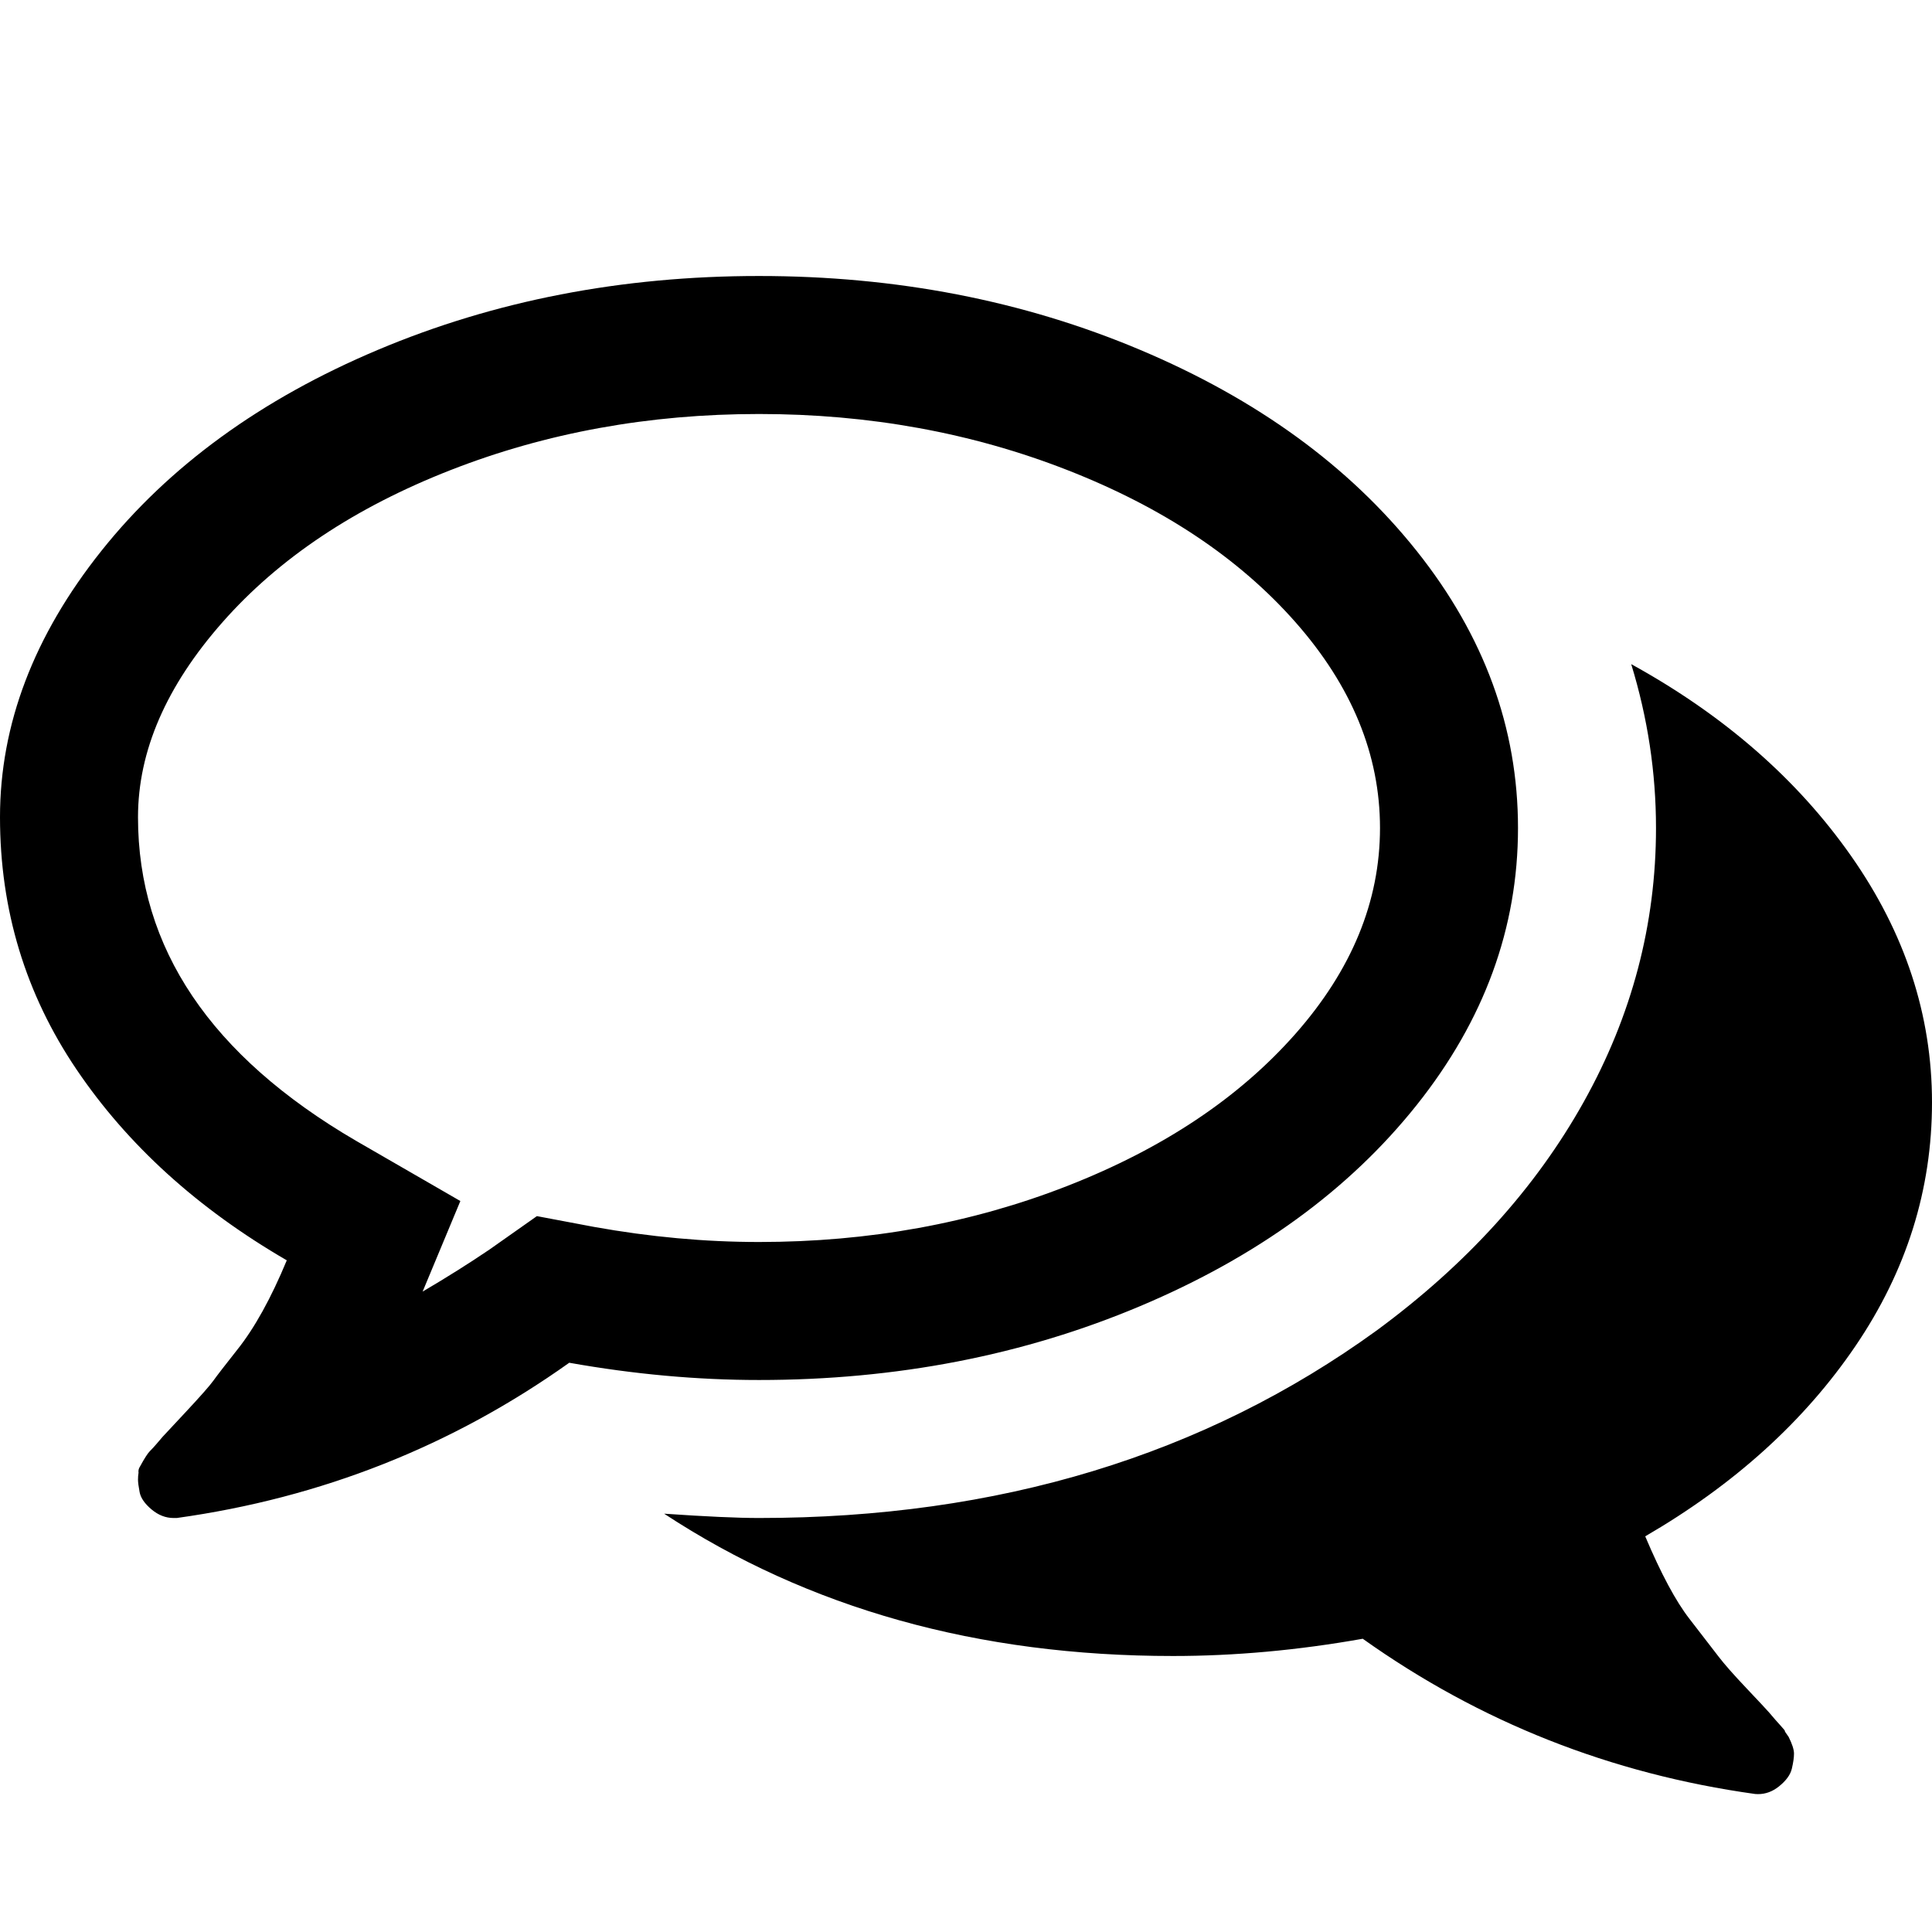
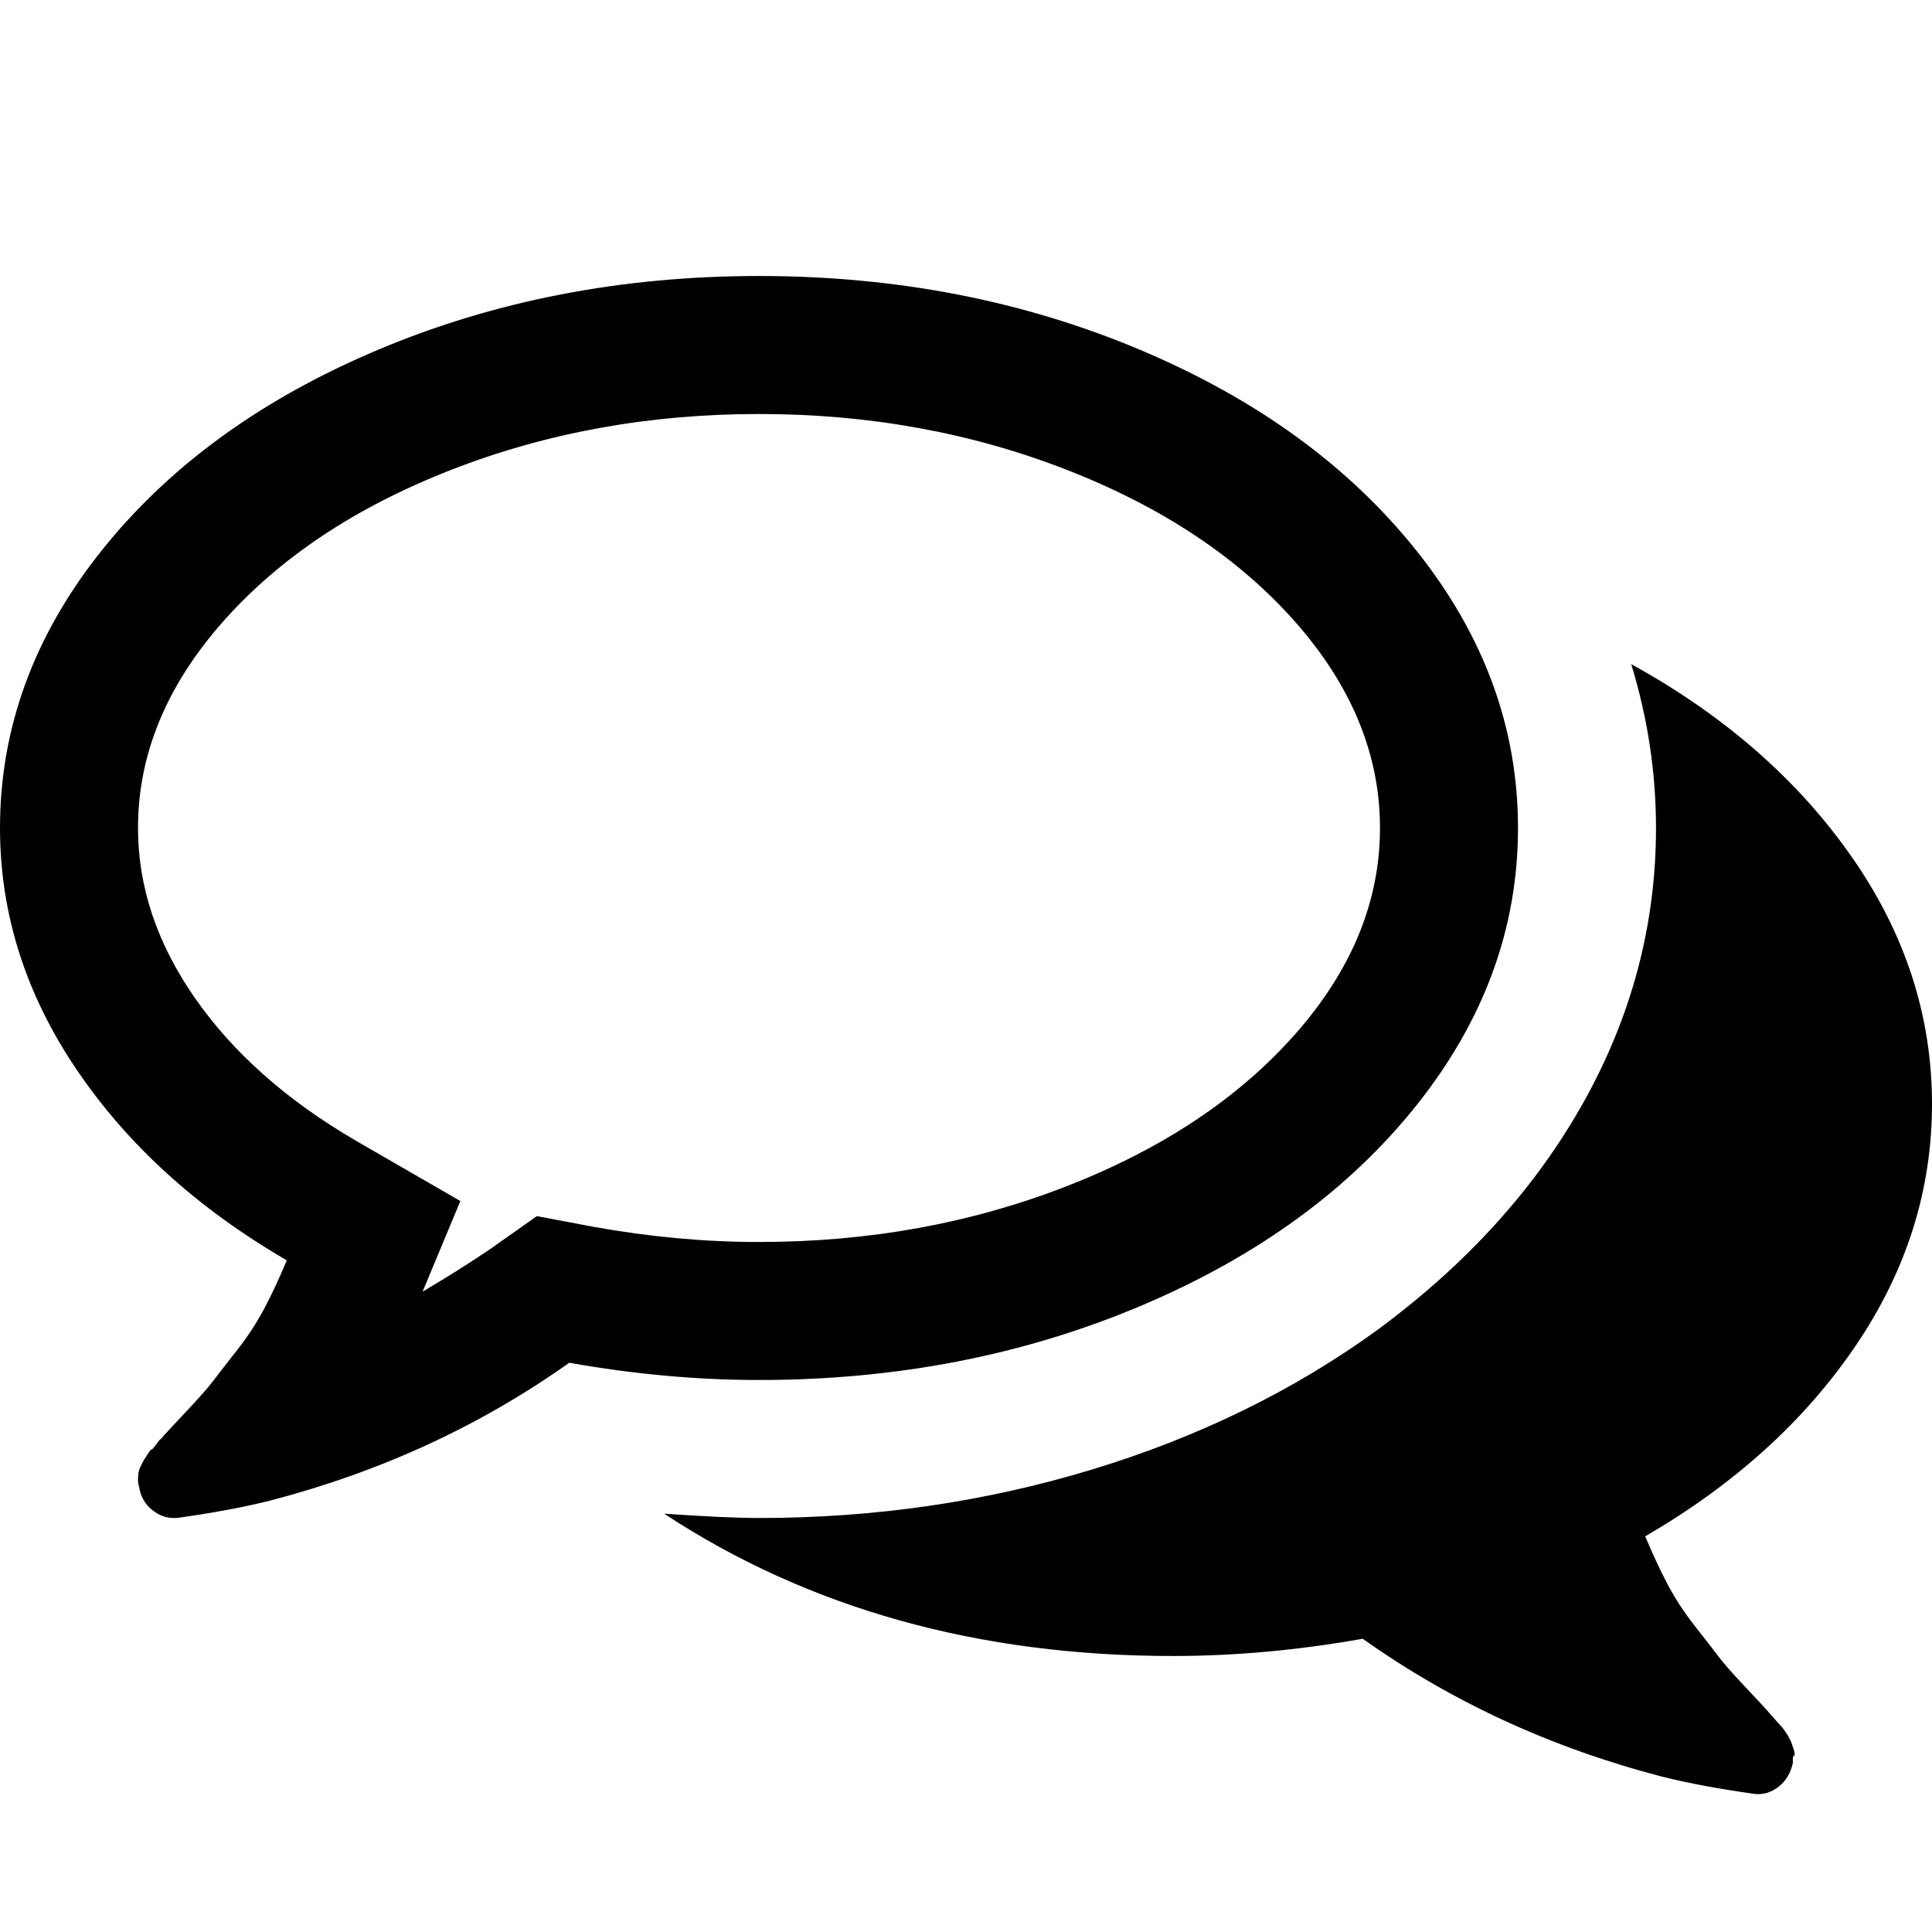
<svg xmlns="http://www.w3.org/2000/svg" height="1000px" width="1000px">
  <g>
-     <path d="M0 422.991c0 -47.991 17.485 -93.936 52.455 -137.835c34.971 -43.899 82.683 -78.59 143.137 -104.073c60.453 -25.484 126.209 -38.226 197.265 -38.226c71.057 0 136.812 12.742 197.266 38.226c60.454 25.483 108.166 60.174 143.136 104.073c34.97 43.899 52.455 91.704 52.455 143.415c0 51.712 -17.485 99.517 -52.455 143.416c-34.97 43.898 -82.682 78.59 -143.136 104.073c-60.454 25.484 -126.209 38.226 -197.266 38.226c-31.994 0 -64.732 -2.977 -98.214 -8.929c-60.64 43.155 -128.348 69.941 -203.125 80.357c0 0 -1.674 0 -1.674 0c-4.093 0 -7.906 -1.488 -11.44 -4.464c-3.534 -2.976 -5.58 -5.952 -6.138 -8.929c-0.558 -2.976 -0.837 -5.115 -0.837 -6.417c0 -1.302 0.093 -2.511 0.279 -3.627c-0.186 -1.116 0.093 -2.232 0.837 -3.349c2.232 -4.092 3.906 -6.696 5.022 -7.812c1.116 -1.116 2.232 -2.325 3.348 -3.627c0 0 3.348 -3.906 3.348 -3.906c0 0 3.907 -4.186 11.719 -12.556c7.813 -8.371 12.649 -13.858 14.509 -16.462c1.86 -2.605 5.952 -7.906 12.277 -15.904c8.928 -11.161 17.485 -26.6 25.67 -46.317c-46.131 -26.786 -82.404 -59.71 -108.817 -98.773c-26.414 -39.062 -39.621 -82.589 -39.621 -130.58c0 0 0 0 0 0m71.429 0c0 67.708 37.574 123.512 112.723 167.411c0 0 54.129 31.25 54.129 31.25c0 0 -19.531 46.875 -19.531 46.875c12.649 -7.441 24.182 -14.695 34.598 -21.764c0 0 24.554 -17.299 24.554 -17.299c0 0 29.576 5.581 29.576 5.581c29.018 5.208 57.477 7.812 85.379 7.812c56.92 0 110.119 -9.673 159.598 -29.018c49.48 -19.345 88.821 -45.573 118.025 -78.683c29.204 -33.11 43.806 -68.638 43.806 -106.585c0 -37.946 -14.602 -73.474 -43.806 -106.584c-29.204 -33.111 -68.545 -59.338 -118.025 -78.684c-49.479 -19.345 -102.678 -29.017 -159.598 -29.017c-56.919 0 -110.119 9.672 -159.598 29.017c-49.479 19.346 -88.821 45.573 -118.025 78.684c-29.203 33.11 -43.805 66.778 -43.805 101.004c0 0 0 0 0 0m272.321 360.491c21.577 1.488 37.946 2.232 49.107 2.232c123.884 0 230.469 -32.366 319.755 -97.098c46.503 -34.226 82.217 -73.661 107.142 -118.304c24.926 -44.642 37.389 -91.889 37.389 -141.741c0 -28.645 -4.278 -56.919 -12.835 -84.821c47.991 26.414 85.938 59.524 113.839 99.33c27.902 39.807 41.853 82.311 41.853 127.511c0 45.201 -13.207 87.24 -39.621 126.117c-26.413 38.876 -62.686 71.707 -108.816 98.493c8.184 19.345 15.811 33.575 22.879 42.69c7.068 9.114 12.091 15.625 15.067 19.531c2.976 3.906 7.812 9.393 14.509 16.462c6.696 7.068 10.603 11.254 11.719 12.556c0 0 3.348 3.906 3.348 3.906c0 0 0.837 0.93 2.511 2.79c1.674 1.86 2.418 2.79 2.232 2.79c-0.186 0 0.465 1.023 1.953 3.069c1.86 3.721 2.79 6.604 2.79 8.65c0 2.046 -0.372 4.65 -1.116 7.813c-0.744 3.162 -2.976 6.231 -6.696 9.207c-3.307 2.646 -6.908 3.968 -10.803 3.968c-0.486 0 -0.978 -0.02 -1.474 -0.062c-74.777 -10.416 -142.485 -37.202 -203.125 -80.357c-33.482 5.953 -66.22 8.929 -98.214 8.929c-100.819 0 -188.616 -24.554 -263.393 -73.661c0 0 0 0 0 0" />
+     <path d="M0 428.571c0 -51.711 17.485 -99.516 52.455 -143.415c34.971 -43.899 82.683 -78.59 143.137 -104.074c60.453 -25.483 126.209 -38.225 197.265 -38.225c71.057 0 136.812 12.742 197.266 38.225c60.454 25.484 108.166 60.175 143.136 104.074c34.97 43.899 52.455 91.704 52.455 143.415c0 51.711 -17.485 99.516 -52.455 143.415c-34.97 43.899 -82.682 78.59 -143.136 104.074c-60.454 25.483 -126.209 38.225 -197.266 38.225c-31.994 0 -64.732 -2.976 -98.214 -8.928c-46.131 32.738 -97.842 56.547 -155.134 71.428c-13.393 3.349 -29.39 6.325 -47.991 8.929c0 0 -1.674 0 -1.674 0c-4.093 0 -7.906 -1.488 -11.44 -4.464c-3.534 -2.977 -5.673 -6.883 -6.417 -11.719c-0.372 -1.116 -0.558 -2.325 -0.558 -3.627c0 -1.302 0.093 -2.512 0.279 -3.628c0.186 -1.116 0.558 -2.232 1.116 -3.348c0 0 1.395 -2.79 1.395 -2.79c0 0 0.651 -1.023 1.953 -3.069c1.302 -2.046 2.046 -2.976 2.232 -2.79c0.186 0.186 1.023 -0.744 2.511 -2.791c1.488 -2.046 2.232 -2.883 2.232 -2.511c1.86 -2.232 6.139 -6.882 12.835 -13.951c6.697 -7.068 11.533 -12.555 14.509 -16.462c2.976 -3.906 7.162 -9.3 12.556 -16.183c5.394 -6.882 10.045 -14.044 13.951 -21.484c3.906 -7.441 7.719 -15.625 11.44 -24.554c-46.131 -26.785 -82.404 -59.709 -108.817 -98.772c-26.414 -39.062 -39.621 -80.729 -39.621 -125c0 0 0 0 0 0m71.429 0c0 30.506 9.858 59.896 29.575 88.17c19.718 28.273 47.434 52.827 83.148 73.66c0 0 54.129 31.25 54.129 31.25c0 0 -19.531 46.875 -19.531 46.875c12.649 -7.44 24.182 -14.695 34.598 -21.763c0 0 24.554 -17.299 24.554 -17.299c0 0 29.576 5.58 29.576 5.58c29.018 5.209 57.477 7.813 85.379 7.813c56.92 0 110.119 -9.673 159.598 -29.018c49.48 -19.345 88.821 -45.573 118.025 -78.683c29.204 -33.11 43.806 -68.639 43.806 -106.585c0 -37.946 -14.602 -73.475 -43.806 -106.585c-29.204 -33.11 -68.545 -59.338 -118.025 -78.683c-49.479 -19.345 -102.678 -29.018 -159.598 -29.018c-56.919 0 -110.119 9.673 -159.598 29.018c-49.479 19.345 -88.821 45.573 -118.025 78.683c-29.203 33.11 -43.805 68.639 -43.805 106.585c0 0 0 0 0 0m272.321 354.911c21.577 1.488 37.946 2.232 49.107 2.232c59.896 0 117.374 -8.371 172.433 -25.112c55.06 -16.741 104.167 -40.736 147.322 -71.986c46.503 -34.227 82.217 -73.661 107.142 -118.304c24.926 -44.643 37.389 -91.89 37.389 -141.741c0 -28.646 -4.278 -56.92 -12.835 -84.821c47.991 26.413 85.938 59.523 113.839 99.33c27.902 39.806 41.853 82.589 41.853 128.348c0 44.643 -13.207 86.403 -39.621 125.279c-26.413 38.877 -62.686 71.708 -108.816 98.493c3.72 8.929 7.533 17.114 11.439 24.554c3.906 7.441 8.557 14.602 13.951 21.484c5.394 6.883 9.58 12.277 12.556 16.183c2.976 3.907 7.812 9.394 14.509 16.463c6.696 7.068 10.975 11.718 12.835 13.95c0.372 0.372 1.116 1.209 2.232 2.512c1.116 1.302 1.953 2.232 2.511 2.79c0.558 0.558 1.302 1.488 2.232 2.79c0.93 1.302 1.581 2.325 1.953 3.069c0 0 1.395 2.79 1.395 2.79c0 0 0.372 1.116 1.116 3.349c0.744 2.232 0.837 3.441 0.279 3.627c-0.558 0.186 -0.744 1.395 -0.558 3.627c-1.116 5.208 -3.534 9.301 -7.254 12.277c-3.72 2.976 -7.813 4.278 -12.277 3.906c-18.601 -2.604 -34.598 -5.58 -47.991 -8.929c-57.292 -14.881 -109.003 -38.69 -155.134 -71.428c-33.482 5.952 -66.22 8.928 -98.214 8.928c-100.819 0 -188.616 -24.553 -263.393 -73.66c0 0 0 0 0 0" />
  </g>
</svg>
